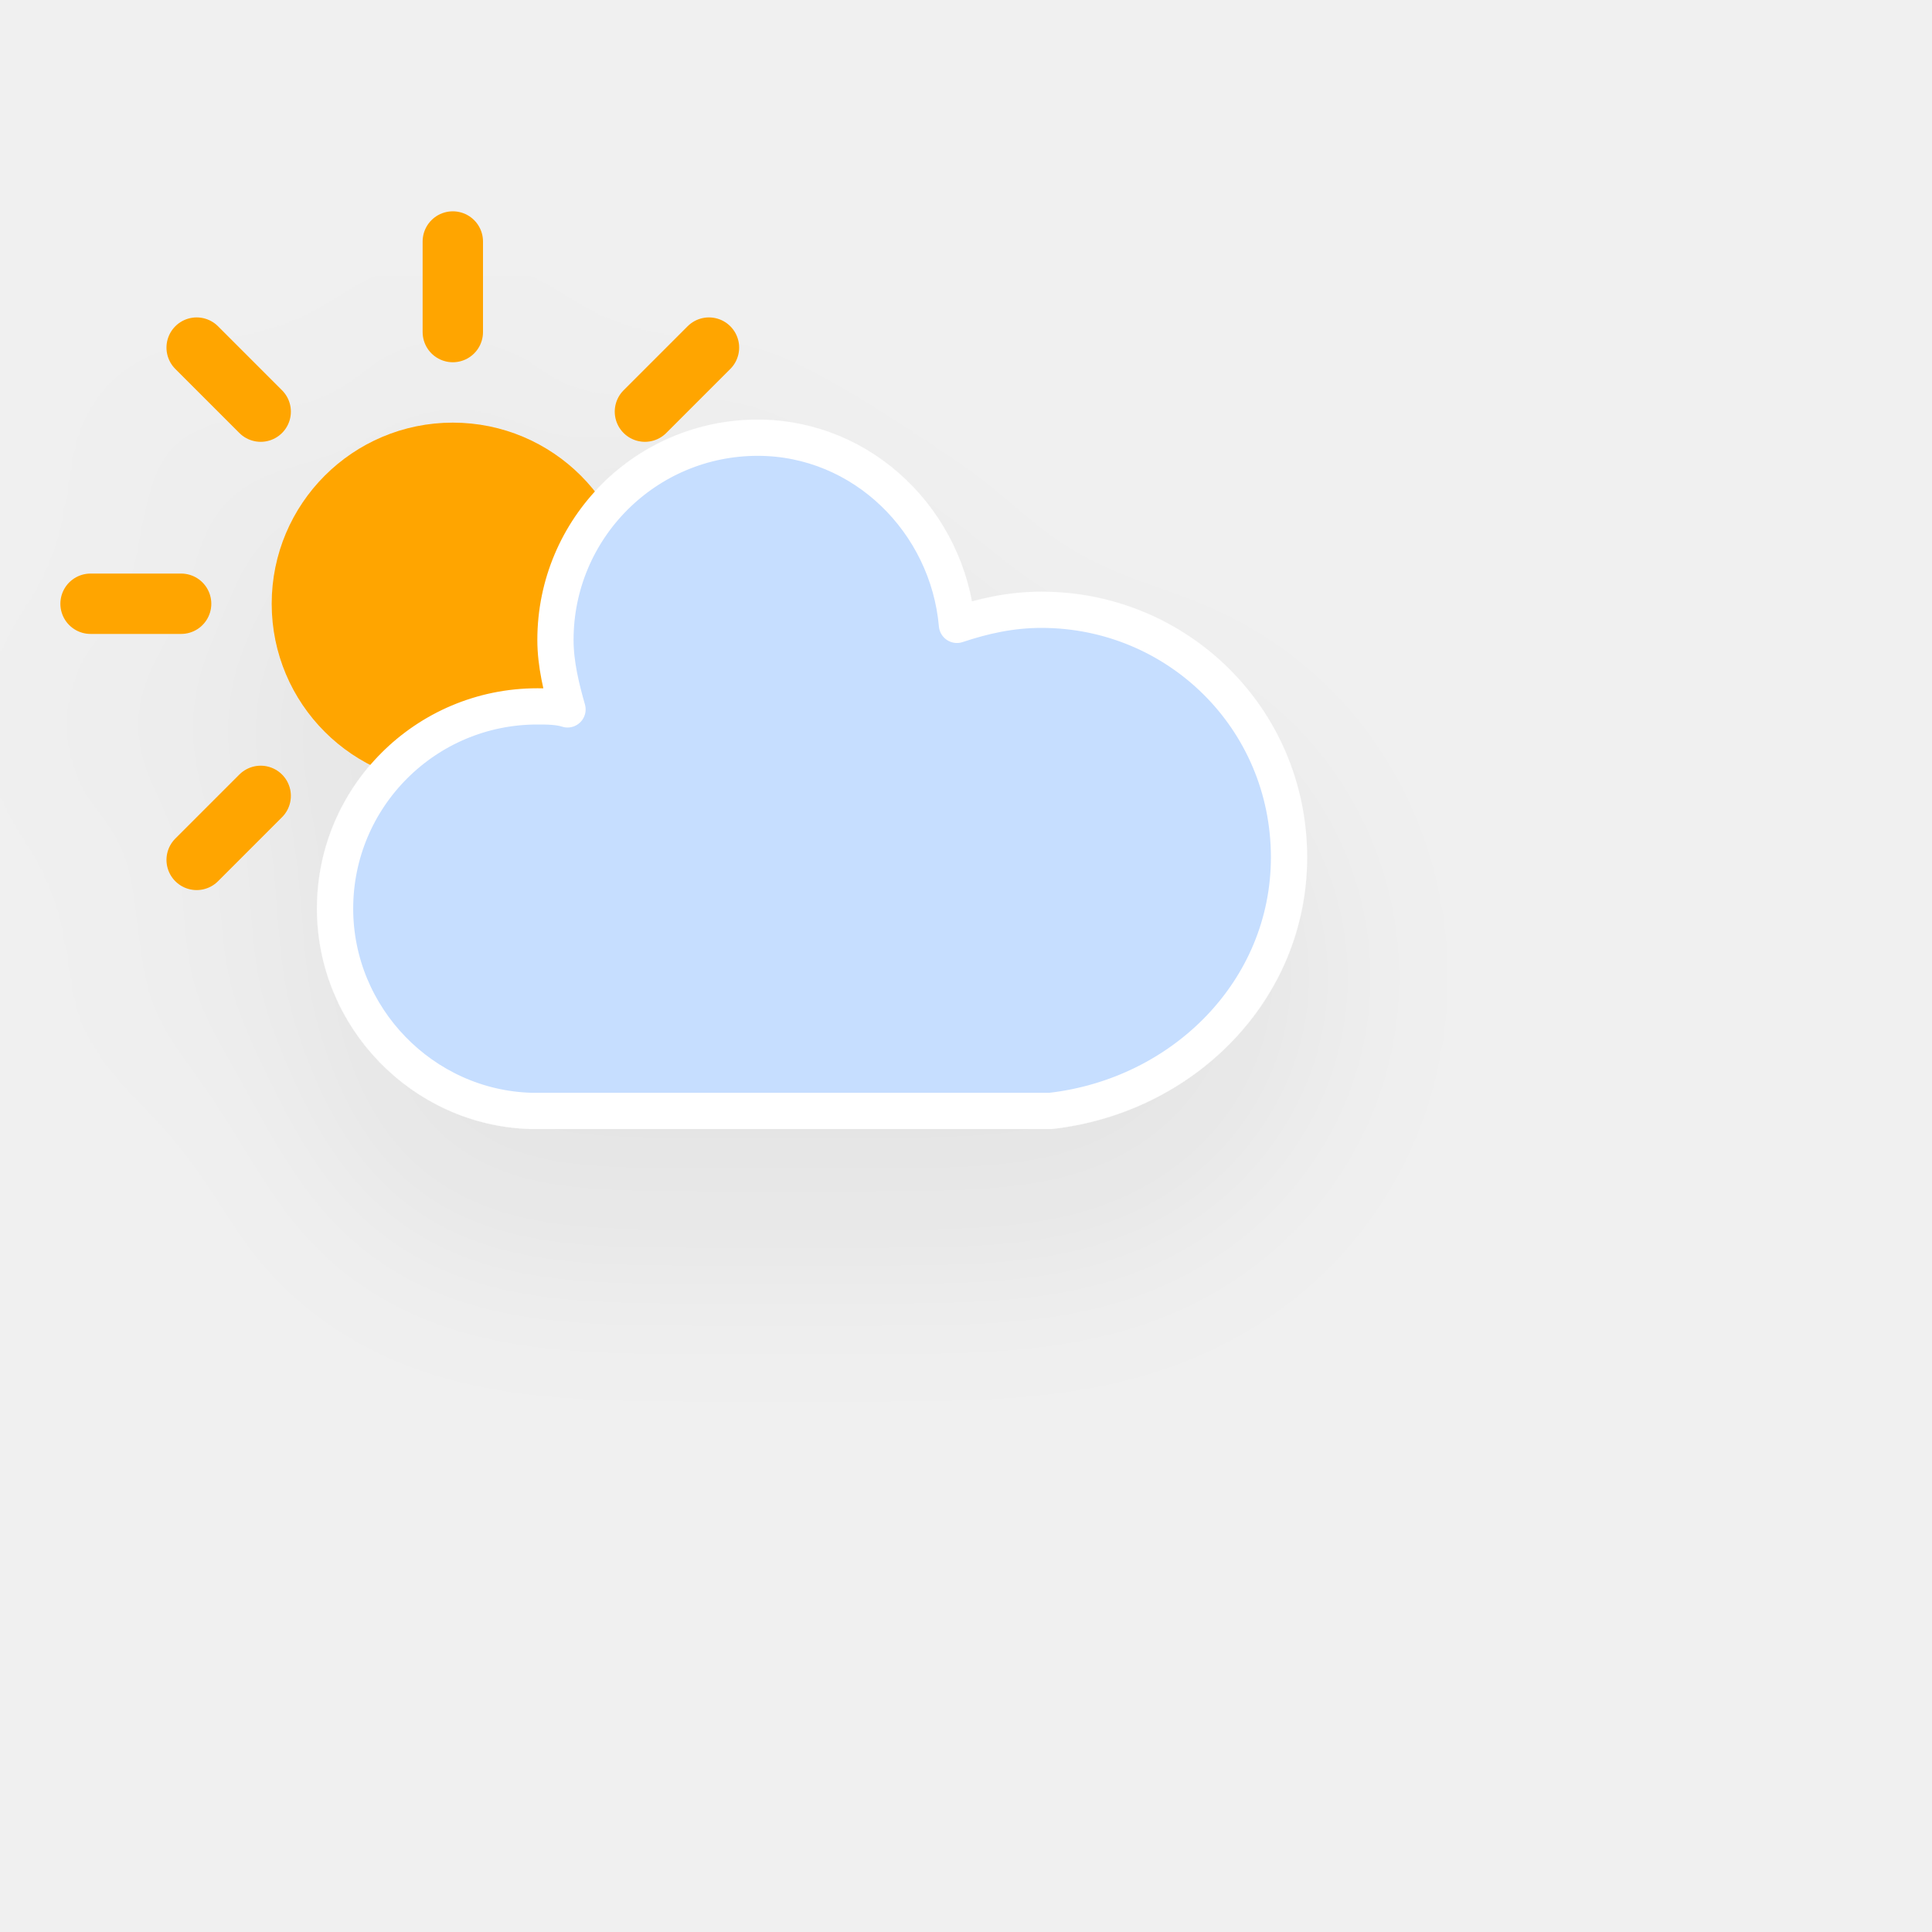
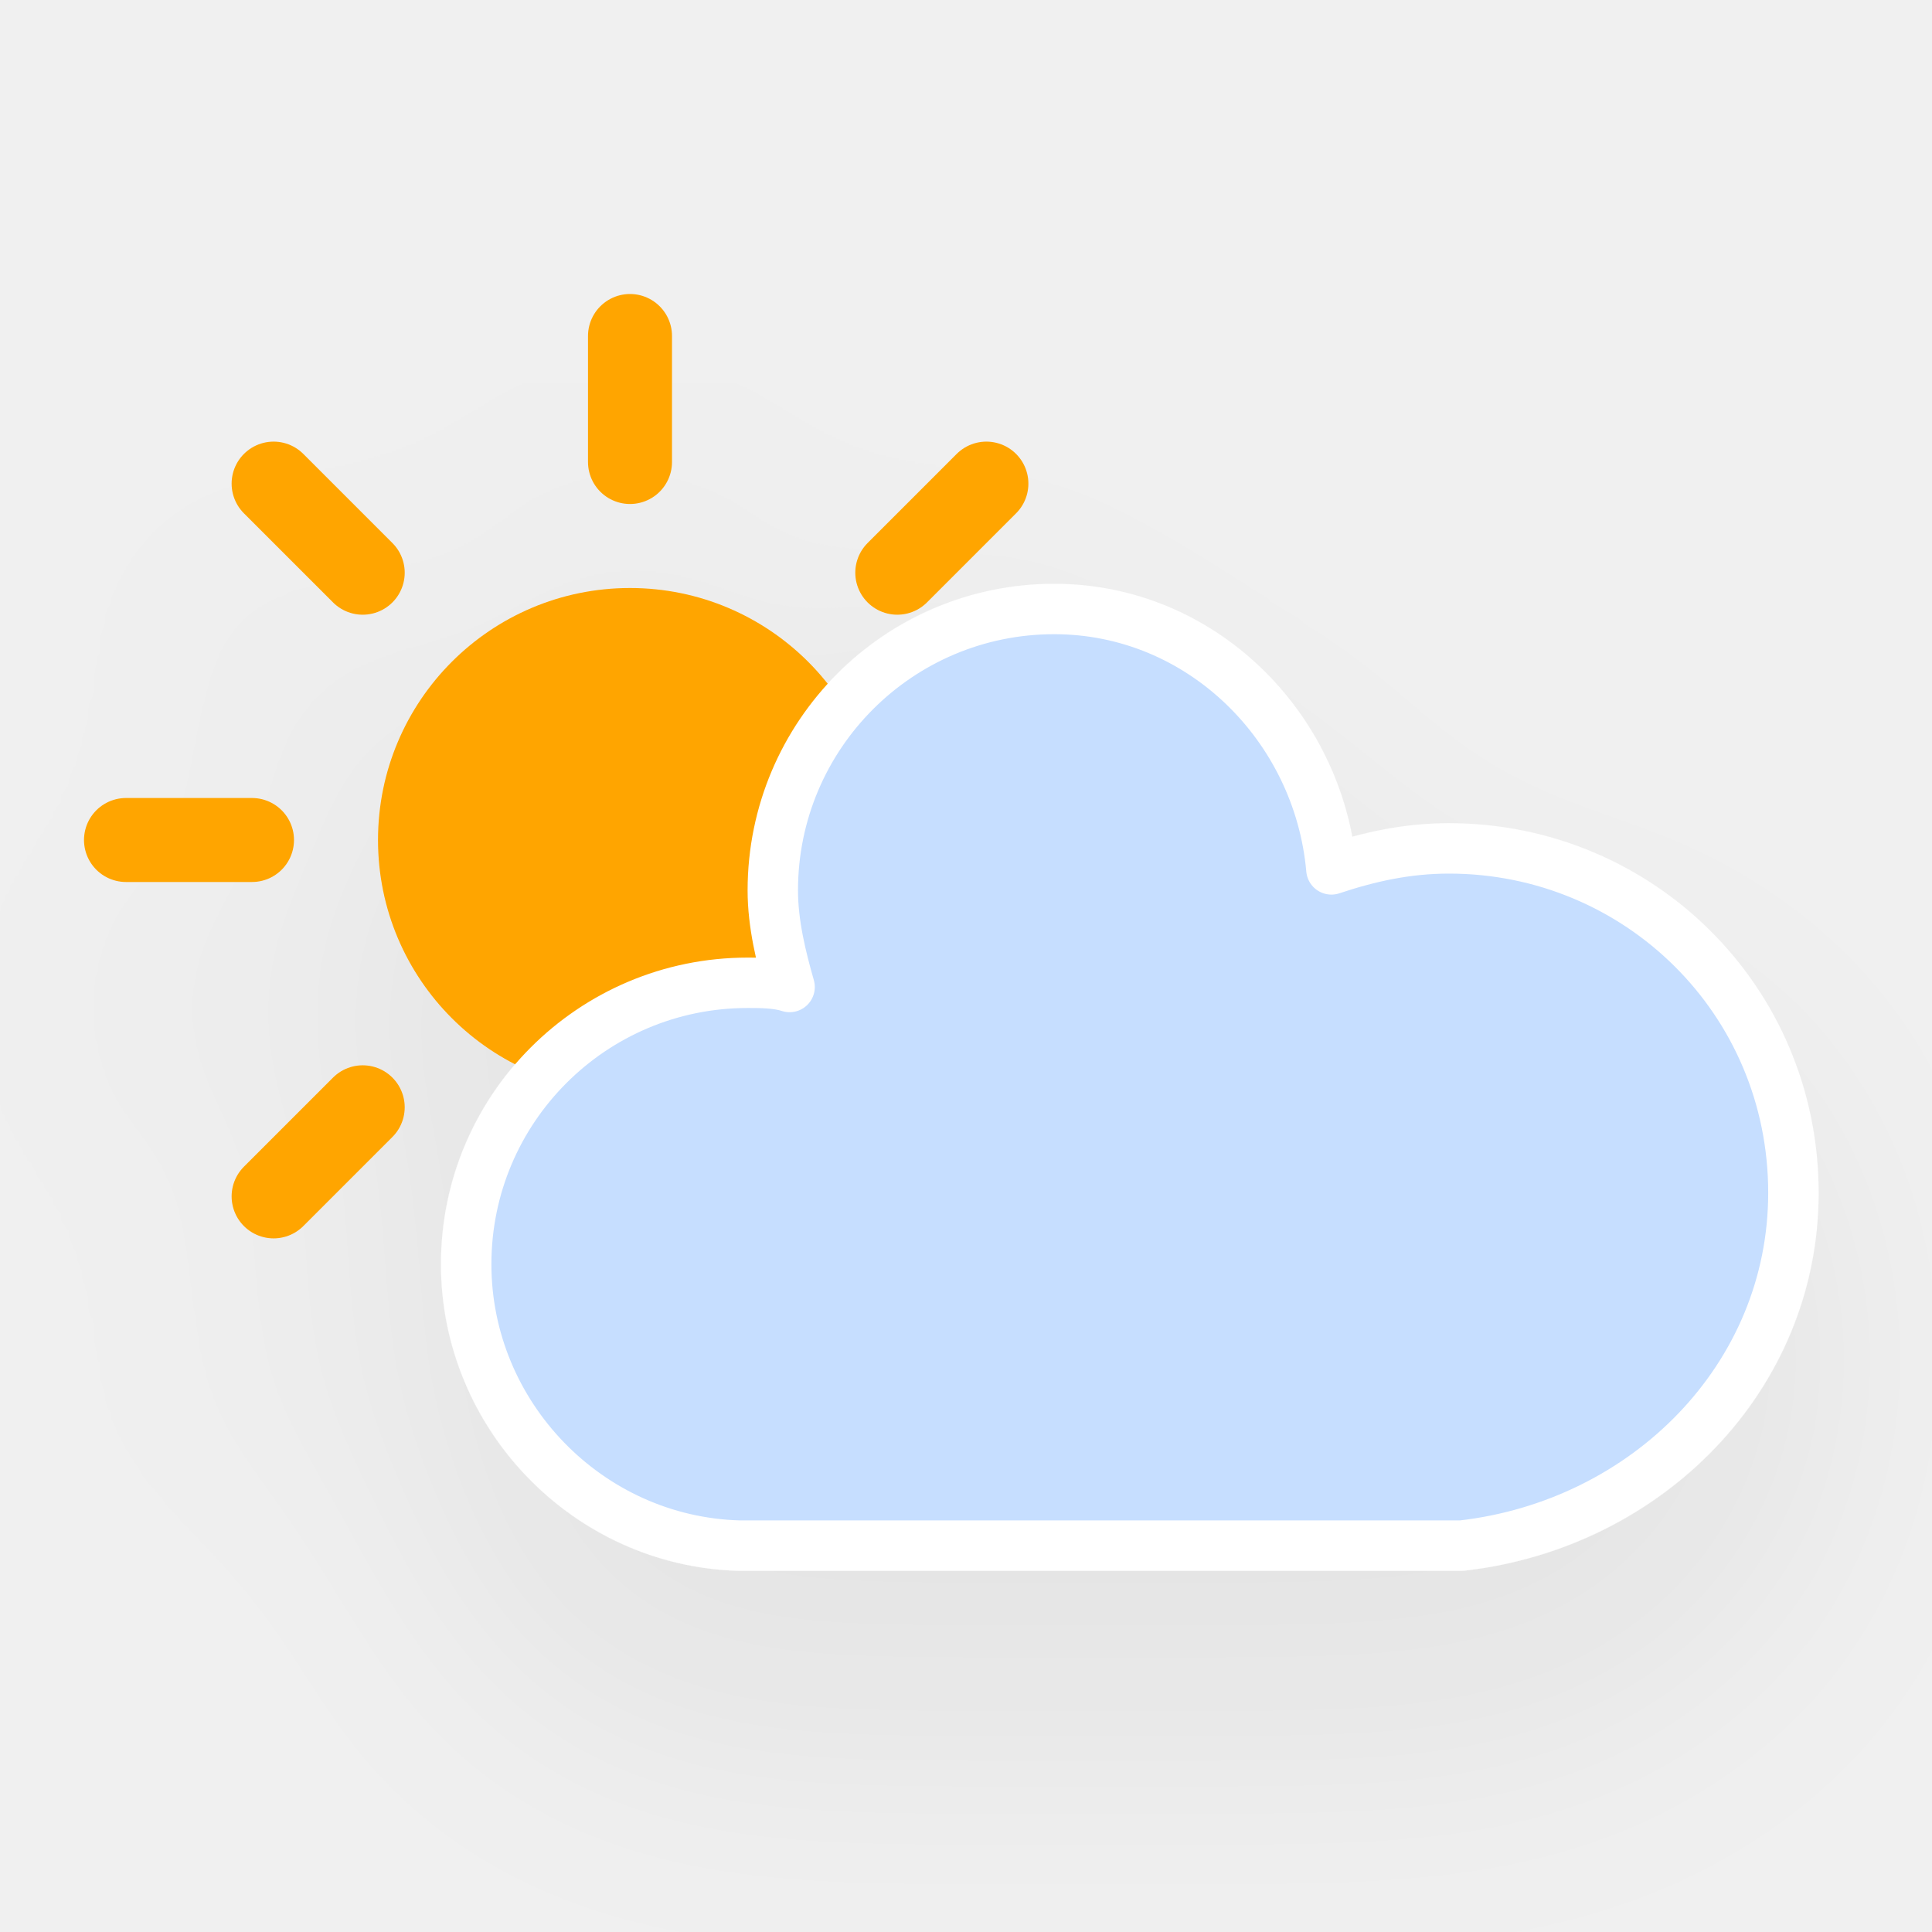
- <svg xmlns="http://www.w3.org/2000/svg" version="1.1" width="64" height="64" viewbox="0 0 46 46">
+ <svg xmlns="http://www.w3.org/2000/svg" version="1.1" width="46" height="46" viewbox="0 0 46 46">
  <defs>
    <filter id="blur" width="200%" height="200%">
      <feGaussianBlur in="SourceAlpha" stdDeviation="3" />
      <feOffset dx="0" dy="4" result="offsetblur" />
      <feComponentTransfer>
        <feFuncA type="linear" slope="0.05" />
      </feComponentTransfer>
      <feMerge>
        <feMergeNode />
        <feMergeNode in="SourceGraphic" />
      </feMerge>
    </filter>
  </defs>
  <style type="text/css">
    
    /*
        ** CLOUDS
        */
    @keyframes am-weather-cloud-2 {
      0% {
        -webkit-transform: translate(0px, 0px);
        -moz-transform: translate(0px, 0px);
        -ms-transform: translate(0px, 0px);
        transform: translate(0px, 0px);
      }

      50% {
        -webkit-transform: translate(2px, 0px);
        -moz-transform: translate(2px, 0px);
        -ms-transform: translate(2px, 0px);
        transform: translate(2px, 0px);
      }

      100% {
        -webkit-transform: translate(0px, 0px);
        -moz-transform: translate(0px, 0px);
        -ms-transform: translate(0px, 0px);
        transform: translate(0px, 0px);
      }
    }

    .am-weather-cloud-2 {
      -webkit-animation-name: am-weather-cloud-2;
      -moz-animation-name: am-weather-cloud-2;
      animation-name: am-weather-cloud-2;
      -webkit-animation-duration: 3s;
      -moz-animation-duration: 3s;
      animation-duration: 3s;
      -webkit-animation-timing-function: linear;
      -moz-animation-timing-function: linear;
      animation-timing-function: linear;
      -webkit-animation-iteration-count: infinite;
      -moz-animation-iteration-count: infinite;
      animation-iteration-count: infinite;
    }

    /*
        ** SUN
        */
    @keyframes am-weather-sun {
      0% {
        -webkit-transform: rotate(0deg);
        -moz-transform: rotate(0deg);
        -ms-transform: rotate(0deg);
        transform: rotate(0deg);
      }

      100% {
        -webkit-transform: rotate(360deg);
        -moz-transform: rotate(360deg);
        -ms-transform: rotate(360deg);
        transform: rotate(360deg);
      }
    }

    .am-weather-sun {
      -webkit-animation-name: am-weather-sun;
      -moz-animation-name: am-weather-sun;
      -ms-animation-name: am-weather-sun;
      animation-name: am-weather-sun;
      -webkit-animation-duration: 9s;
      -moz-animation-duration: 9s;
      -ms-animation-duration: 9s;
      animation-duration: 9s;
      -webkit-animation-timing-function: linear;
      -moz-animation-timing-function: linear;
      -ms-animation-timing-function: linear;
      animation-timing-function: linear;
      -webkit-animation-iteration-count: infinite;
      -moz-animation-iteration-count: infinite;
      -ms-animation-iteration-count: infinite;
      animation-iteration-count: infinite;
    }

    @keyframes am-weather-sun-shiny {
      0% {
        stroke-dasharray: 3px 10px;
        stroke-dashoffset: 0px;
      }

      50% {
        stroke-dasharray: 0.1px 10px;
        stroke-dashoffset: -1px;
      }

      100% {
        stroke-dasharray: 3px 10px;
        stroke-dashoffset: 0px;
      }
    }

    .am-weather-sun-shiny line {
      -webkit-animation-name: am-weather-sun-shiny;
      -moz-animation-name: am-weather-sun-shiny;
      -ms-animation-name: am-weather-sun-shiny;
      animation-name: am-weather-sun-shiny;
      -webkit-animation-duration: 2s;
      -moz-animation-duration: 2s;
      -ms-animation-duration: 2s;
      animation-duration: 2s;
      -webkit-animation-timing-function: linear;
      -moz-animation-timing-function: linear;
      -ms-animation-timing-function: linear;
      animation-timing-function: linear;
      -webkit-animation-iteration-count: infinite;
      -moz-animation-iteration-count: infinite;
      -ms-animation-iteration-count: infinite;
      animation-iteration-count: infinite;
    }
    
  </style>
  <g filter="url(#blur)" id="cloudy-day">
    <g transform="translate(15,4)">
      <g transform="translate(0,16)">
        <g class="am-weather-sun">
          <g>
            <line fill="none" stroke="orange" stroke-linecap="round" stroke-width="2" transform="translate(0,9)" x1="0" x2="0" y1="0" y2="3" />
          </g>
          <g transform="rotate(45)">
            <line fill="none" stroke="orange" stroke-linecap="round" stroke-width="2" transform="translate(0,9)" x1="0" x2="0" y1="0" y2="3" />
          </g>
          <g transform="rotate(90)">
            <line fill="none" stroke="orange" stroke-linecap="round" stroke-width="2" transform="translate(0,9)" x1="0" x2="0" y1="0" y2="3" />
          </g>
          <g transform="rotate(135)">
            <line fill="none" stroke="orange" stroke-linecap="round" stroke-width="2" transform="translate(0,9)" x1="0" x2="0" y1="0" y2="3" />
          </g>
          <g transform="rotate(180)">
            <line fill="none" stroke="orange" stroke-linecap="round" stroke-width="2" transform="translate(0,9)" x1="0" x2="0" y1="0" y2="3" />
          </g>
          <g transform="rotate(225)">
            <line fill="none" stroke="orange" stroke-linecap="round" stroke-width="2" transform="translate(0,9)" x1="0" x2="0" y1="0" y2="3" />
          </g>
          <g transform="rotate(270)">
            <line fill="none" stroke="orange" stroke-linecap="round" stroke-width="2" transform="translate(0,9)" x1="0" x2="0" y1="0" y2="3" />
          </g>
          <g transform="rotate(315)">
            <line fill="none" stroke="orange" stroke-linecap="round" stroke-width="2" transform="translate(0,9)" x1="0" x2="0" y1="0" y2="3" />
          </g>
        </g>
        <circle cx="0" cy="0" fill="orange" r="5" stroke="orange" stroke-width="2" />
      </g>
      <g class="am-weather-cloud-2">
        <path d="M47.7,35.4c0-4.6-3.7-8.2-8.2-8.2c-1,0-1.9,0.2-2.8,0.5c-0.3-3.4-3.1-6.2-6.6-6.2c-3.7,0-6.7,3-6.7,6.7c0,0.8,0.2,1.6,0.4,2.3    c-0.3-0.1-0.7-0.1-1-0.1c-3.7,0-6.7,3-6.7,6.7c0,3.6,2.9,6.6,6.5,6.7l17.2,0C44.2,43.3,47.7,39.8,47.7,35.4z" fill="#C6DEFF" stroke="white" stroke-linejoin="round" stroke-width="1.2" transform="translate(-20,-11)" />
      </g>
    </g>
  </g>
</svg>
